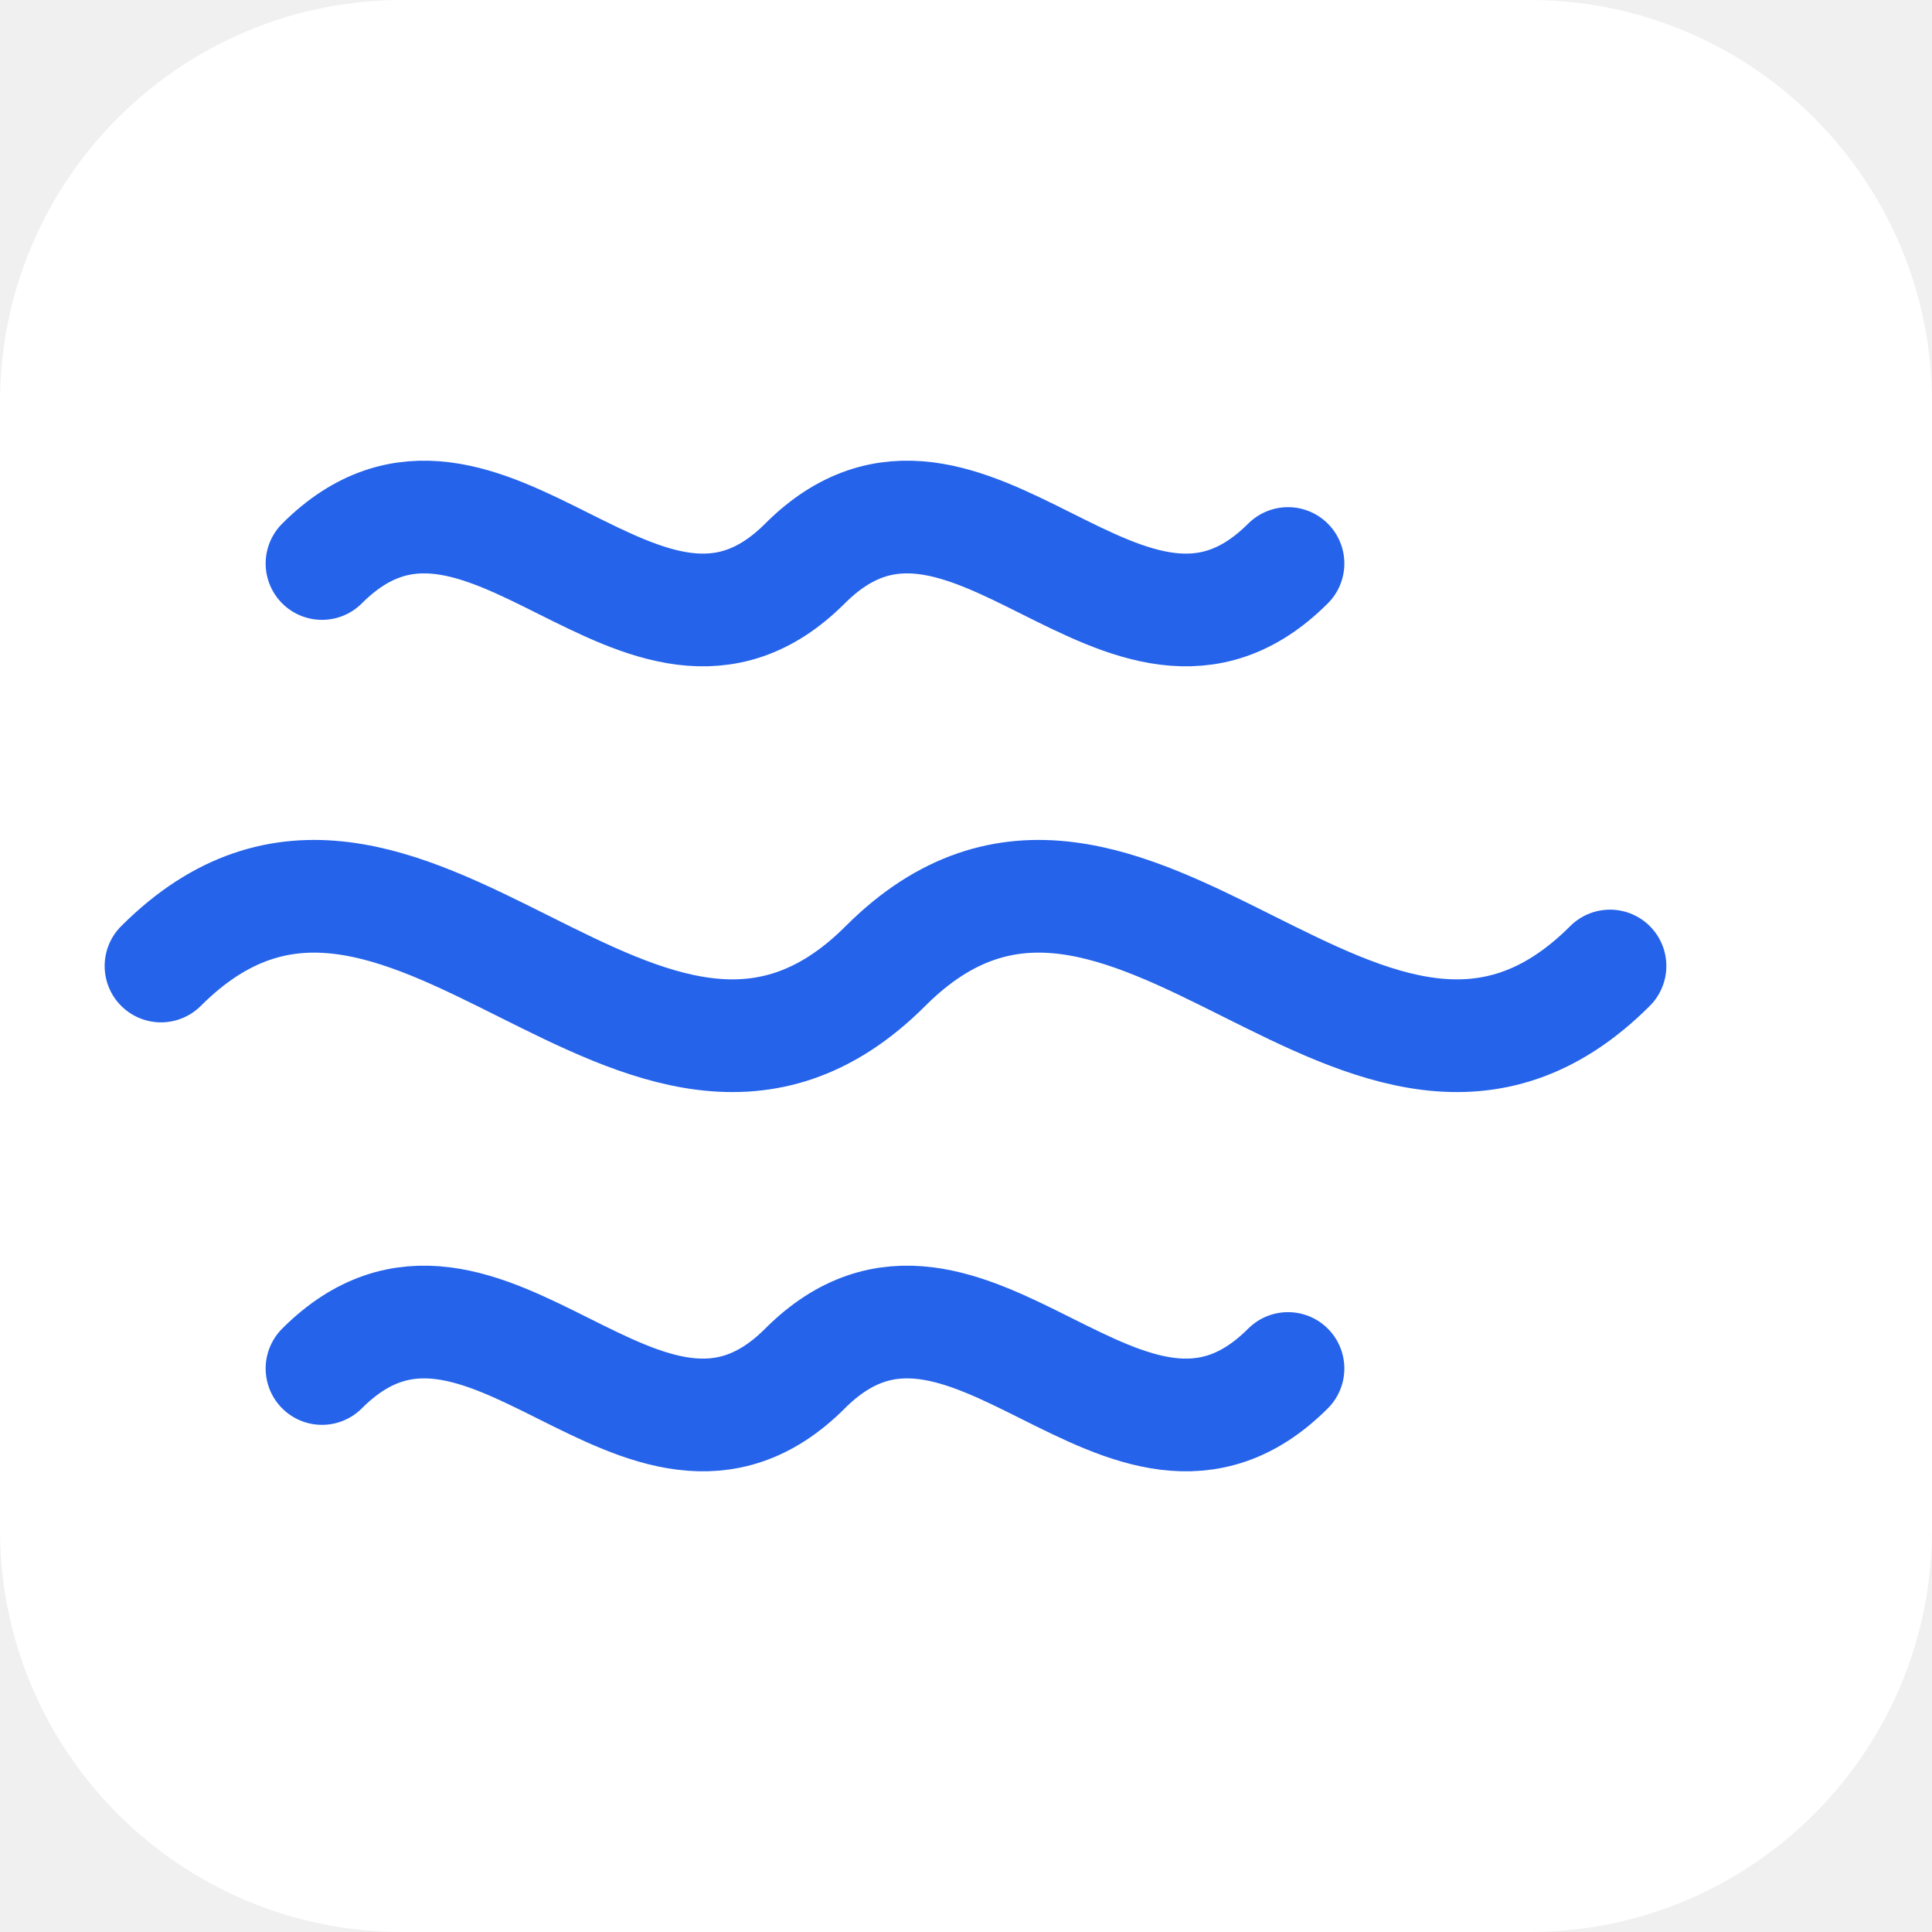
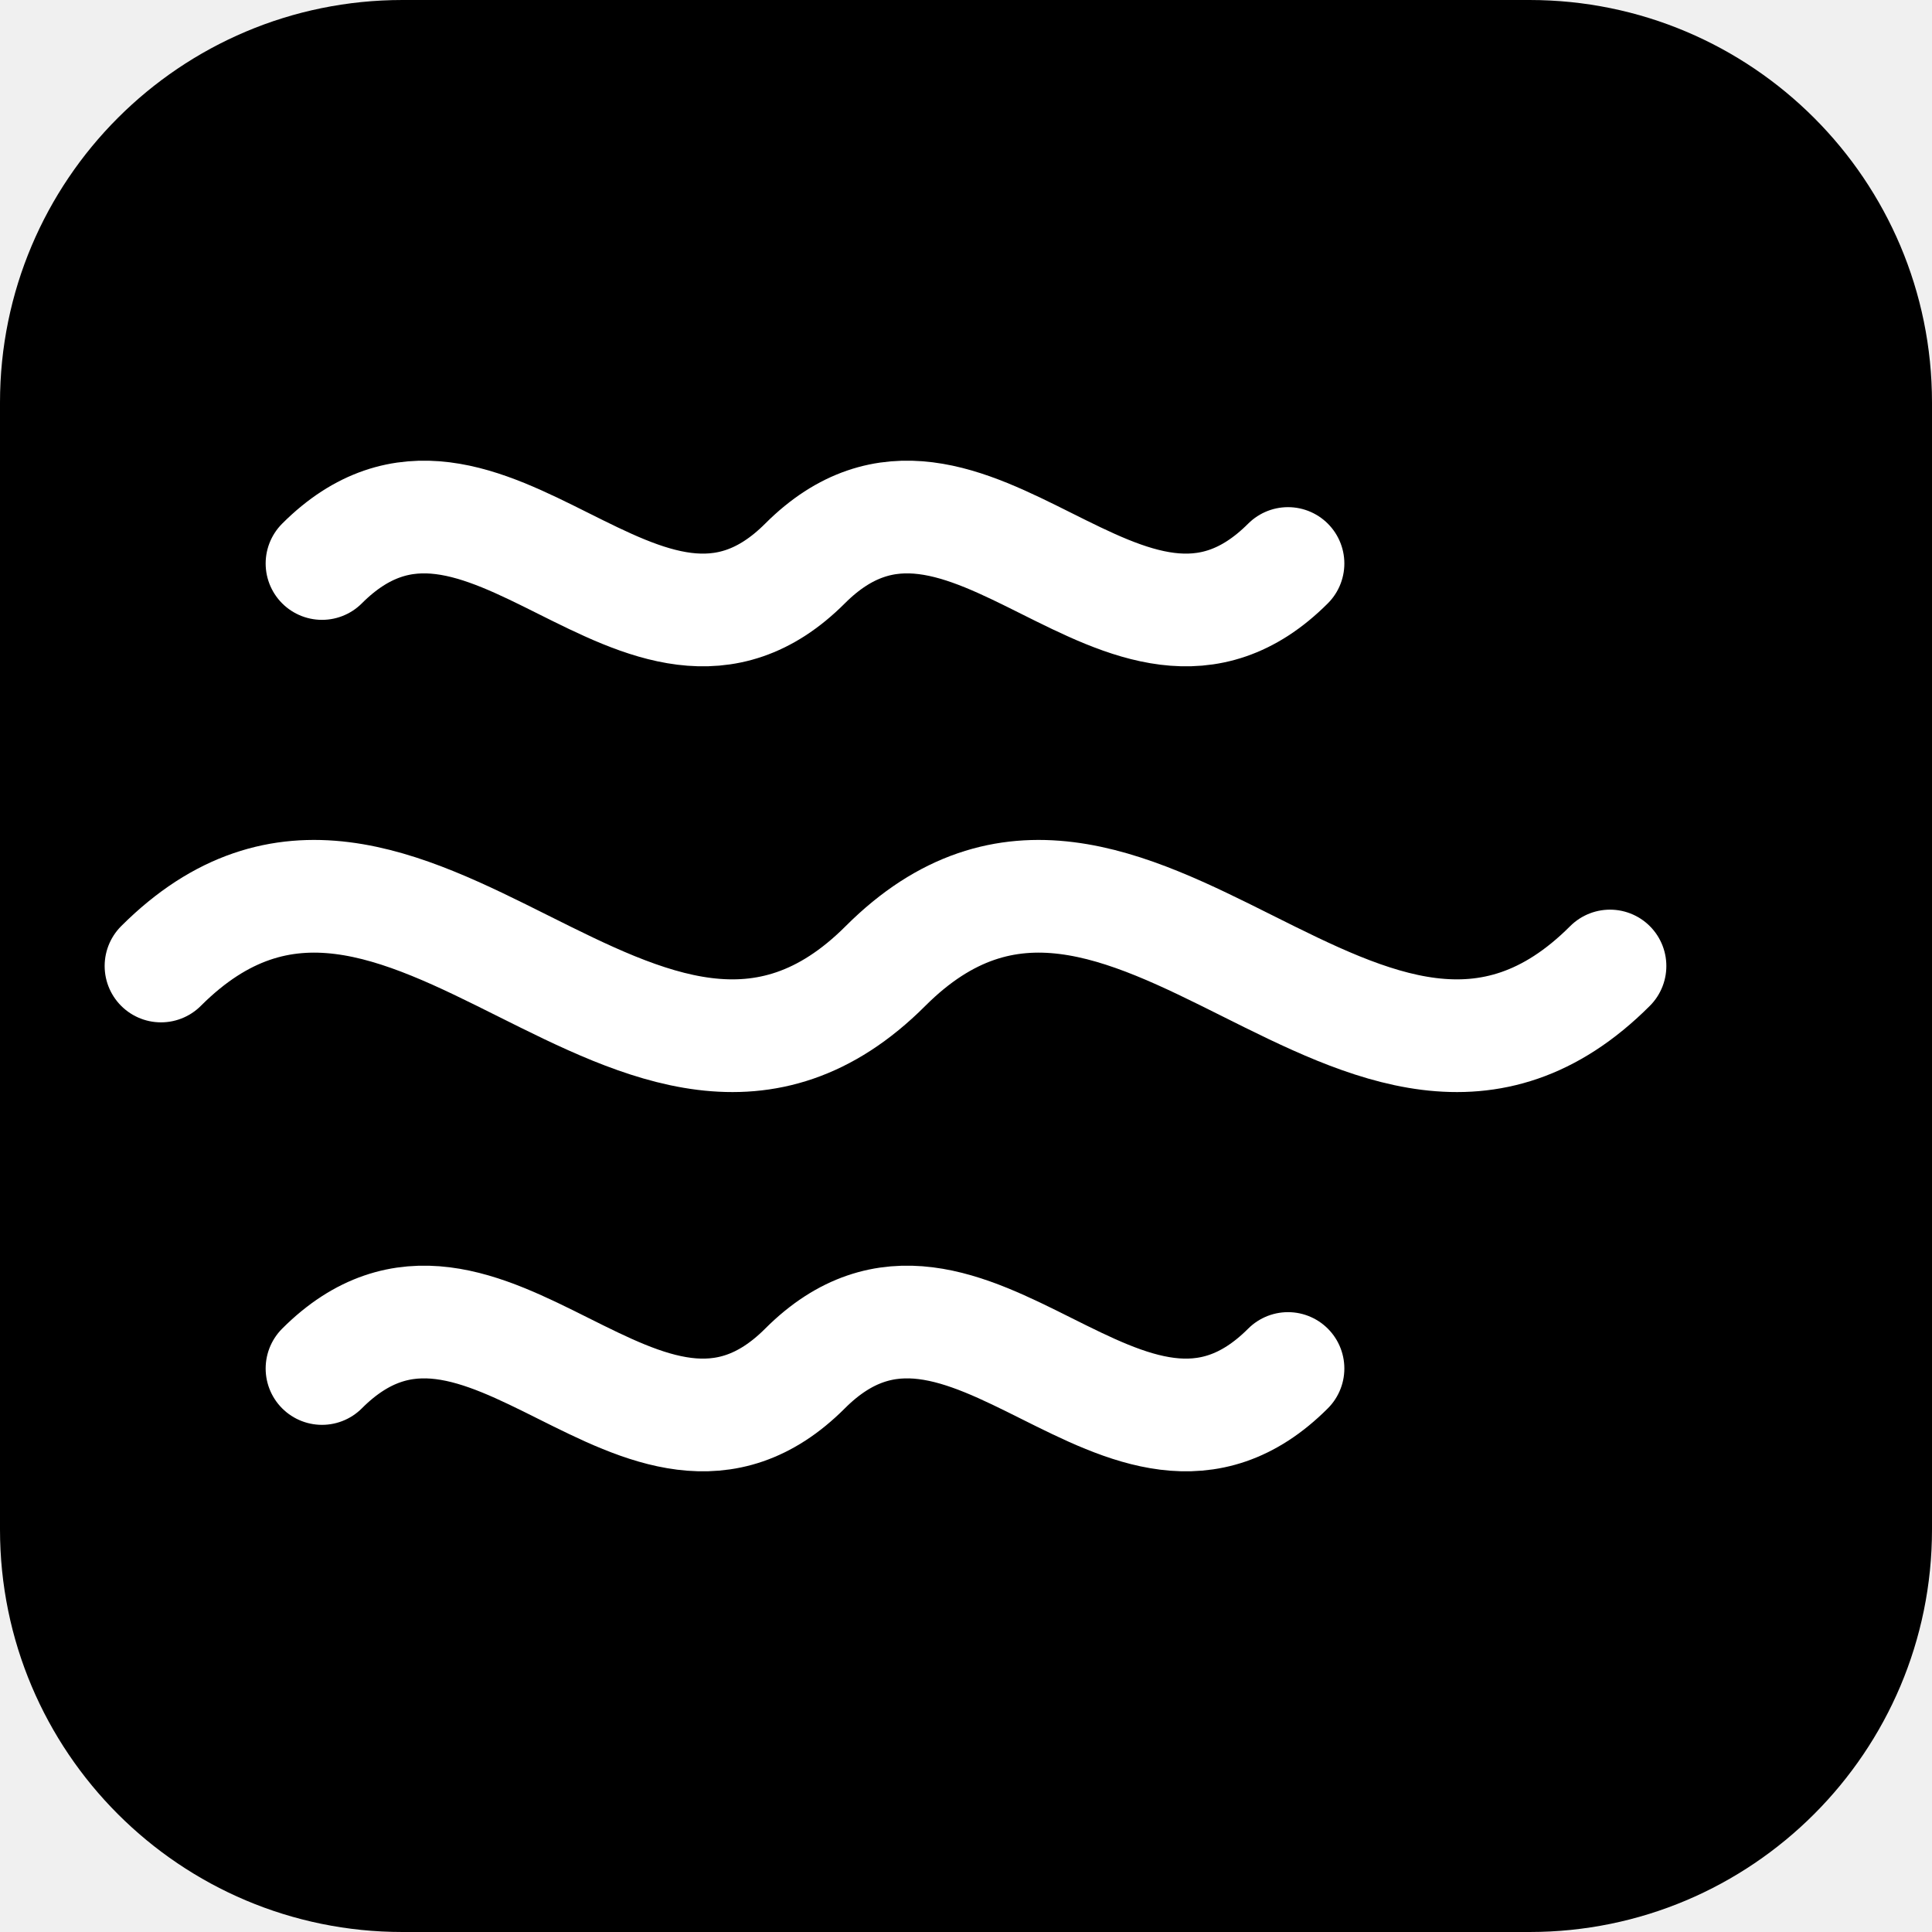
<svg xmlns="http://www.w3.org/2000/svg" viewBox="0 0 24 24" width="24" height="24">
-   <rect width="24" height="24" rx="5" fill="#fff" />
-   <path d="M4 7c2-2 4 2 6 0s4 2 6 0" stroke="#2563EB" stroke-width="1.4" stroke-linecap="round" fill="none" />
-   <path d="M2 12c3-3 6 3 9 0s6 3 9 0" stroke="#2563EB" stroke-width="1.4" stroke-linecap="round" fill="none" />
-   <path d="M4 17c2-2 4 2 6 0s4 2 6 0" stroke="#2563EB" stroke-width="1.4" stroke-linecap="round" fill="none" />
+   <rect width="24" height="24" rx="5" fill="#000" />
+   <path d="M4 7c2-2 4 2 6 0s4 2 6 0" stroke="#fff" stroke-width="1.4" stroke-linecap="round" fill="none" />
+   <path d="M2 12c3-3 6 3 9 0s6 3 9 0" stroke="#fff" stroke-width="1.4" stroke-linecap="round" fill="none" />
+   <path d="M4 17c2-2 4 2 6 0s4 2 6 0" stroke="#fff" stroke-width="1.4" stroke-linecap="round" fill="none" />
</svg>
